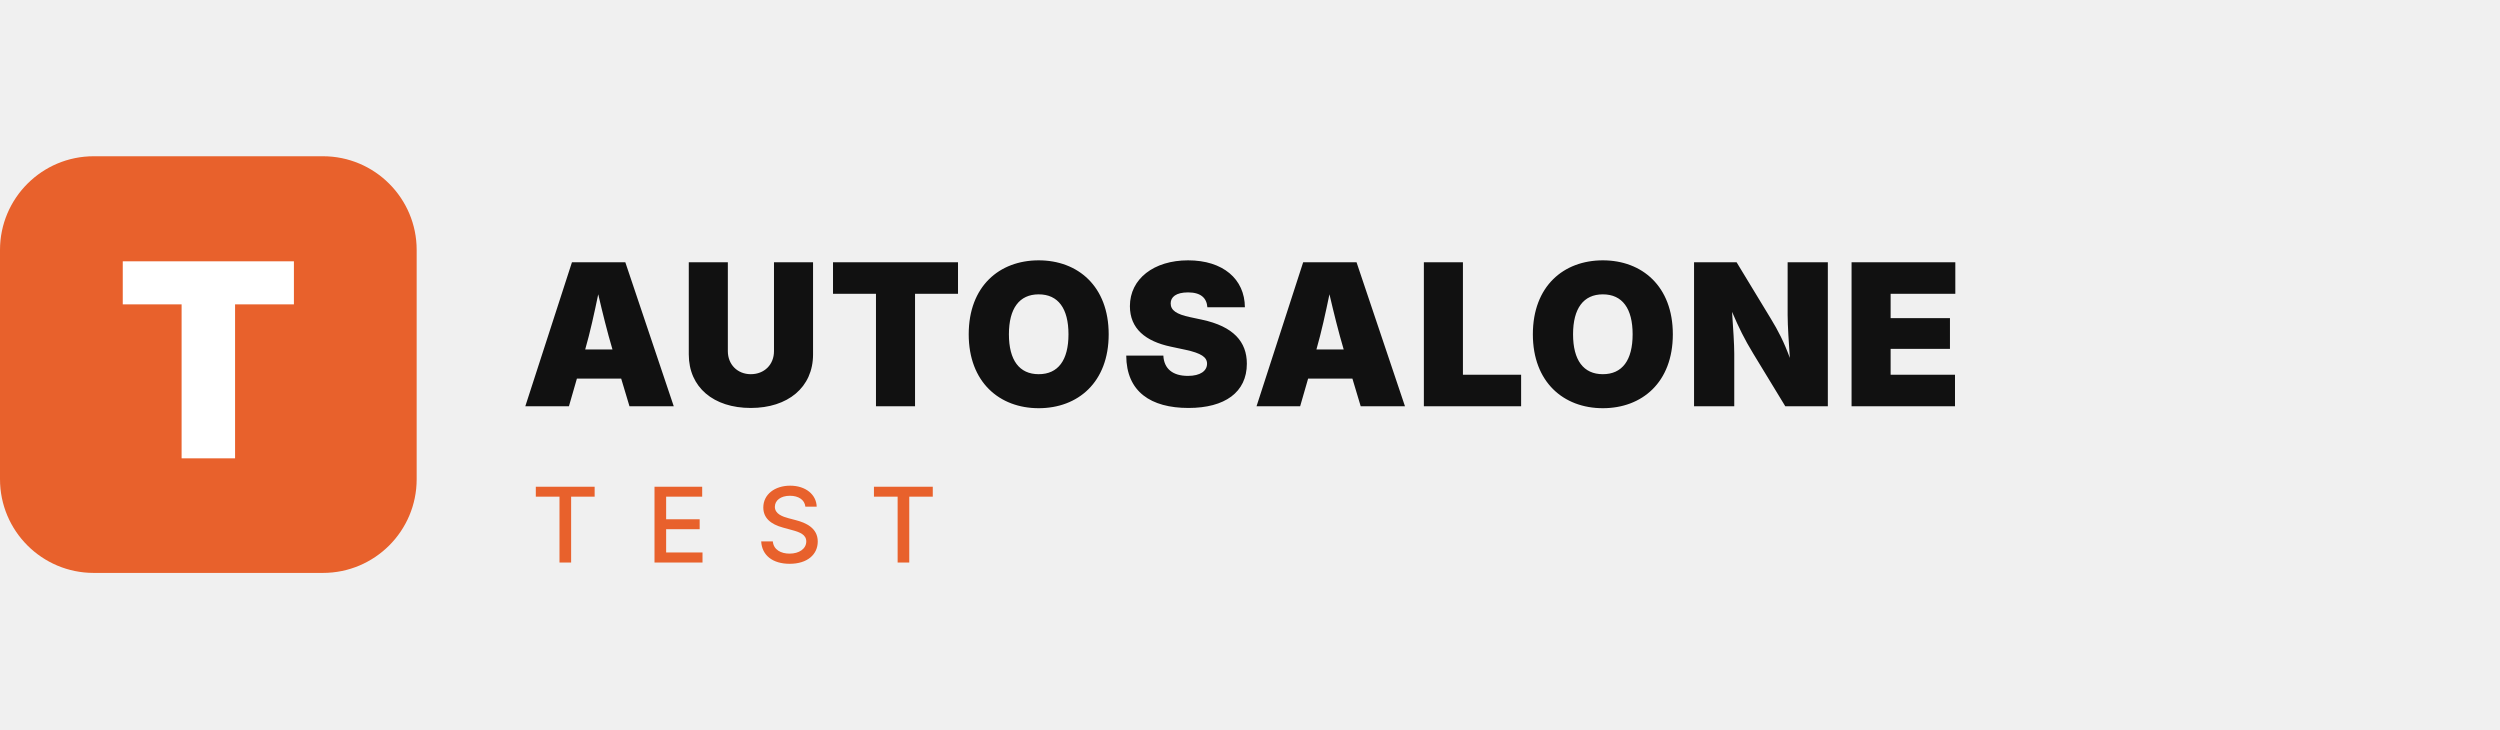
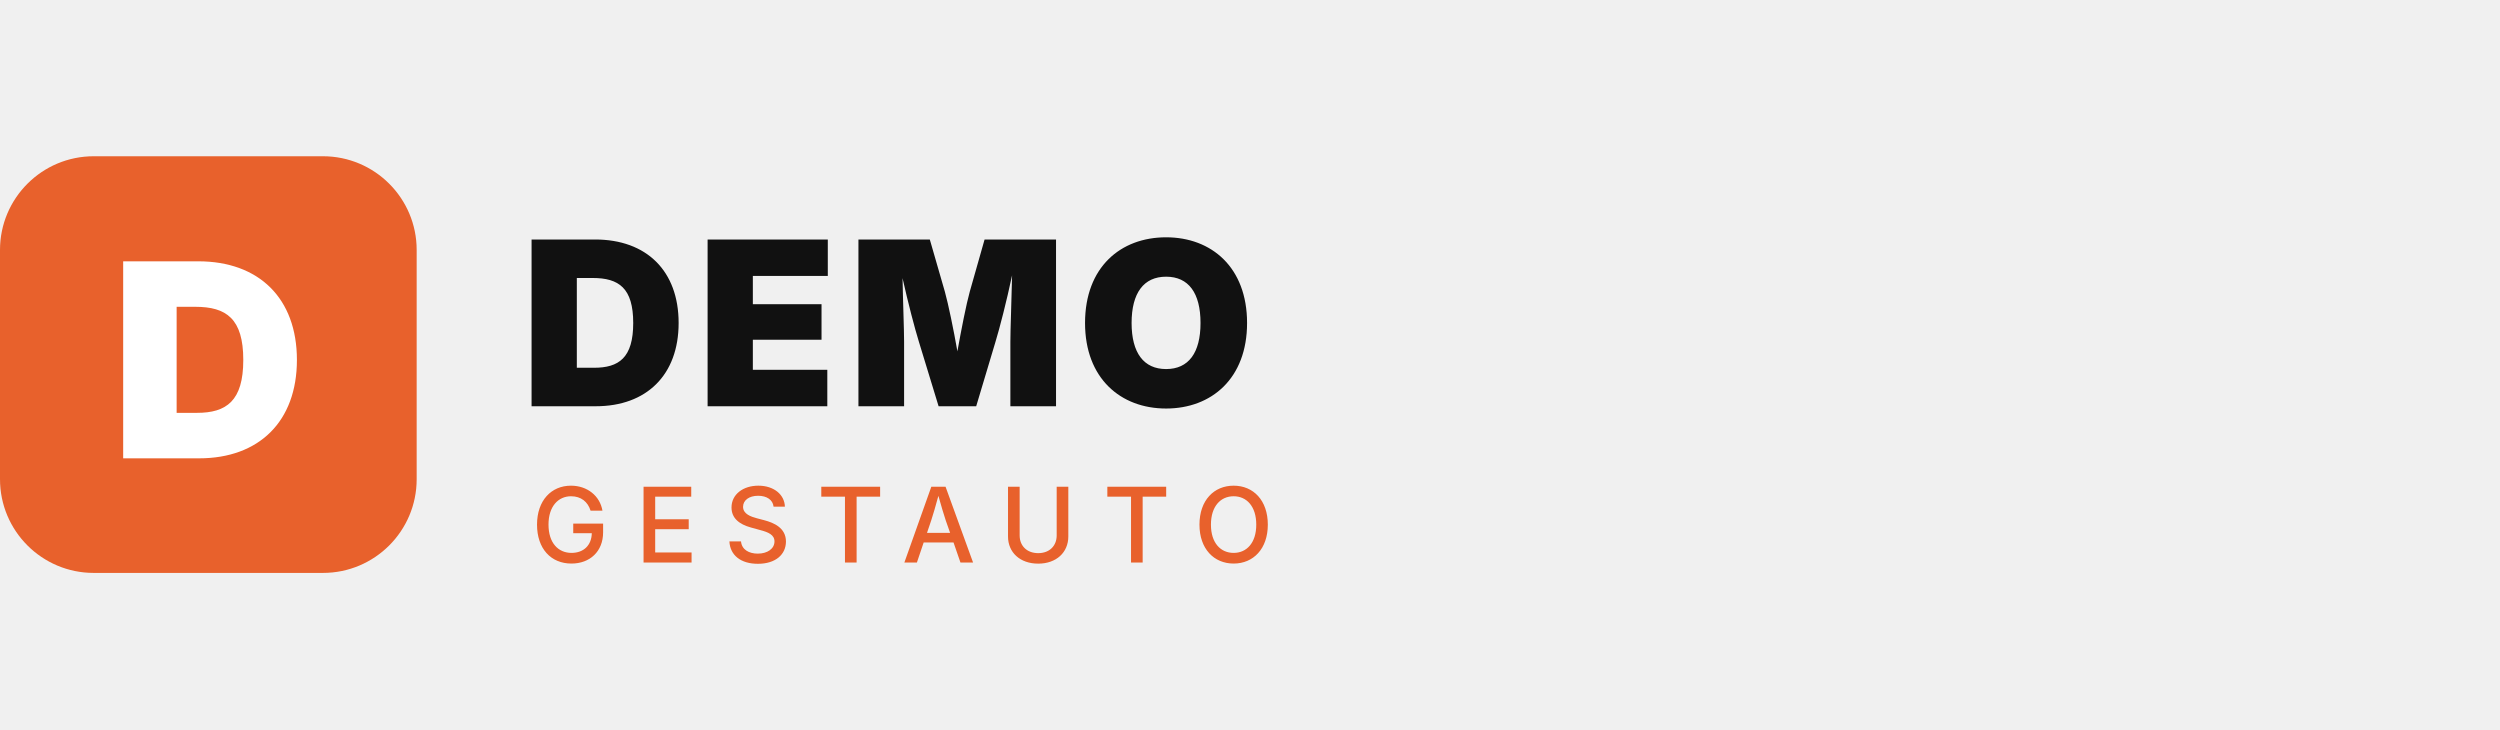
<svg xmlns="http://www.w3.org/2000/svg" viewBox="0 0 480 140" width="480" height="140">
  <rect x="0" y="30" width="80" height="80" rx="18" fill="#e8612c" />
-   <text x="40" y="88" text-anchor="middle" font-family="Inter, Arial, sans-serif" font-weight="900" font-size="52" fill="#ffffff">T</text>
-   <text x="100" y="78" font-family="Inter, Arial, sans-serif" font-weight="900" font-size="38" letter-spacing="1" fill="#111111">AUTOSALONE</text>
-   <text x="102" y="108" font-family="Inter, Arial, sans-serif" font-weight="500" font-size="20" letter-spacing="9" fill="#e8612c">TEST</text>
+   <text x="40" y="88" text-anchor="middle" font-family="Inter, Arial, sans-serif" font-weight="900" font-size="52" fill="#ffffff">D</text>
+   <text x="100" y="78" font-family="Inter, Arial, sans-serif" font-weight="900" font-size="44" letter-spacing="2" fill="#111111">DEMO</text>
+   <text x="102" y="108" font-family="Inter, Arial, sans-serif" font-weight="500" font-size="20" letter-spacing="5" fill="#e8612c">GESTAUTO</text>
</svg>
